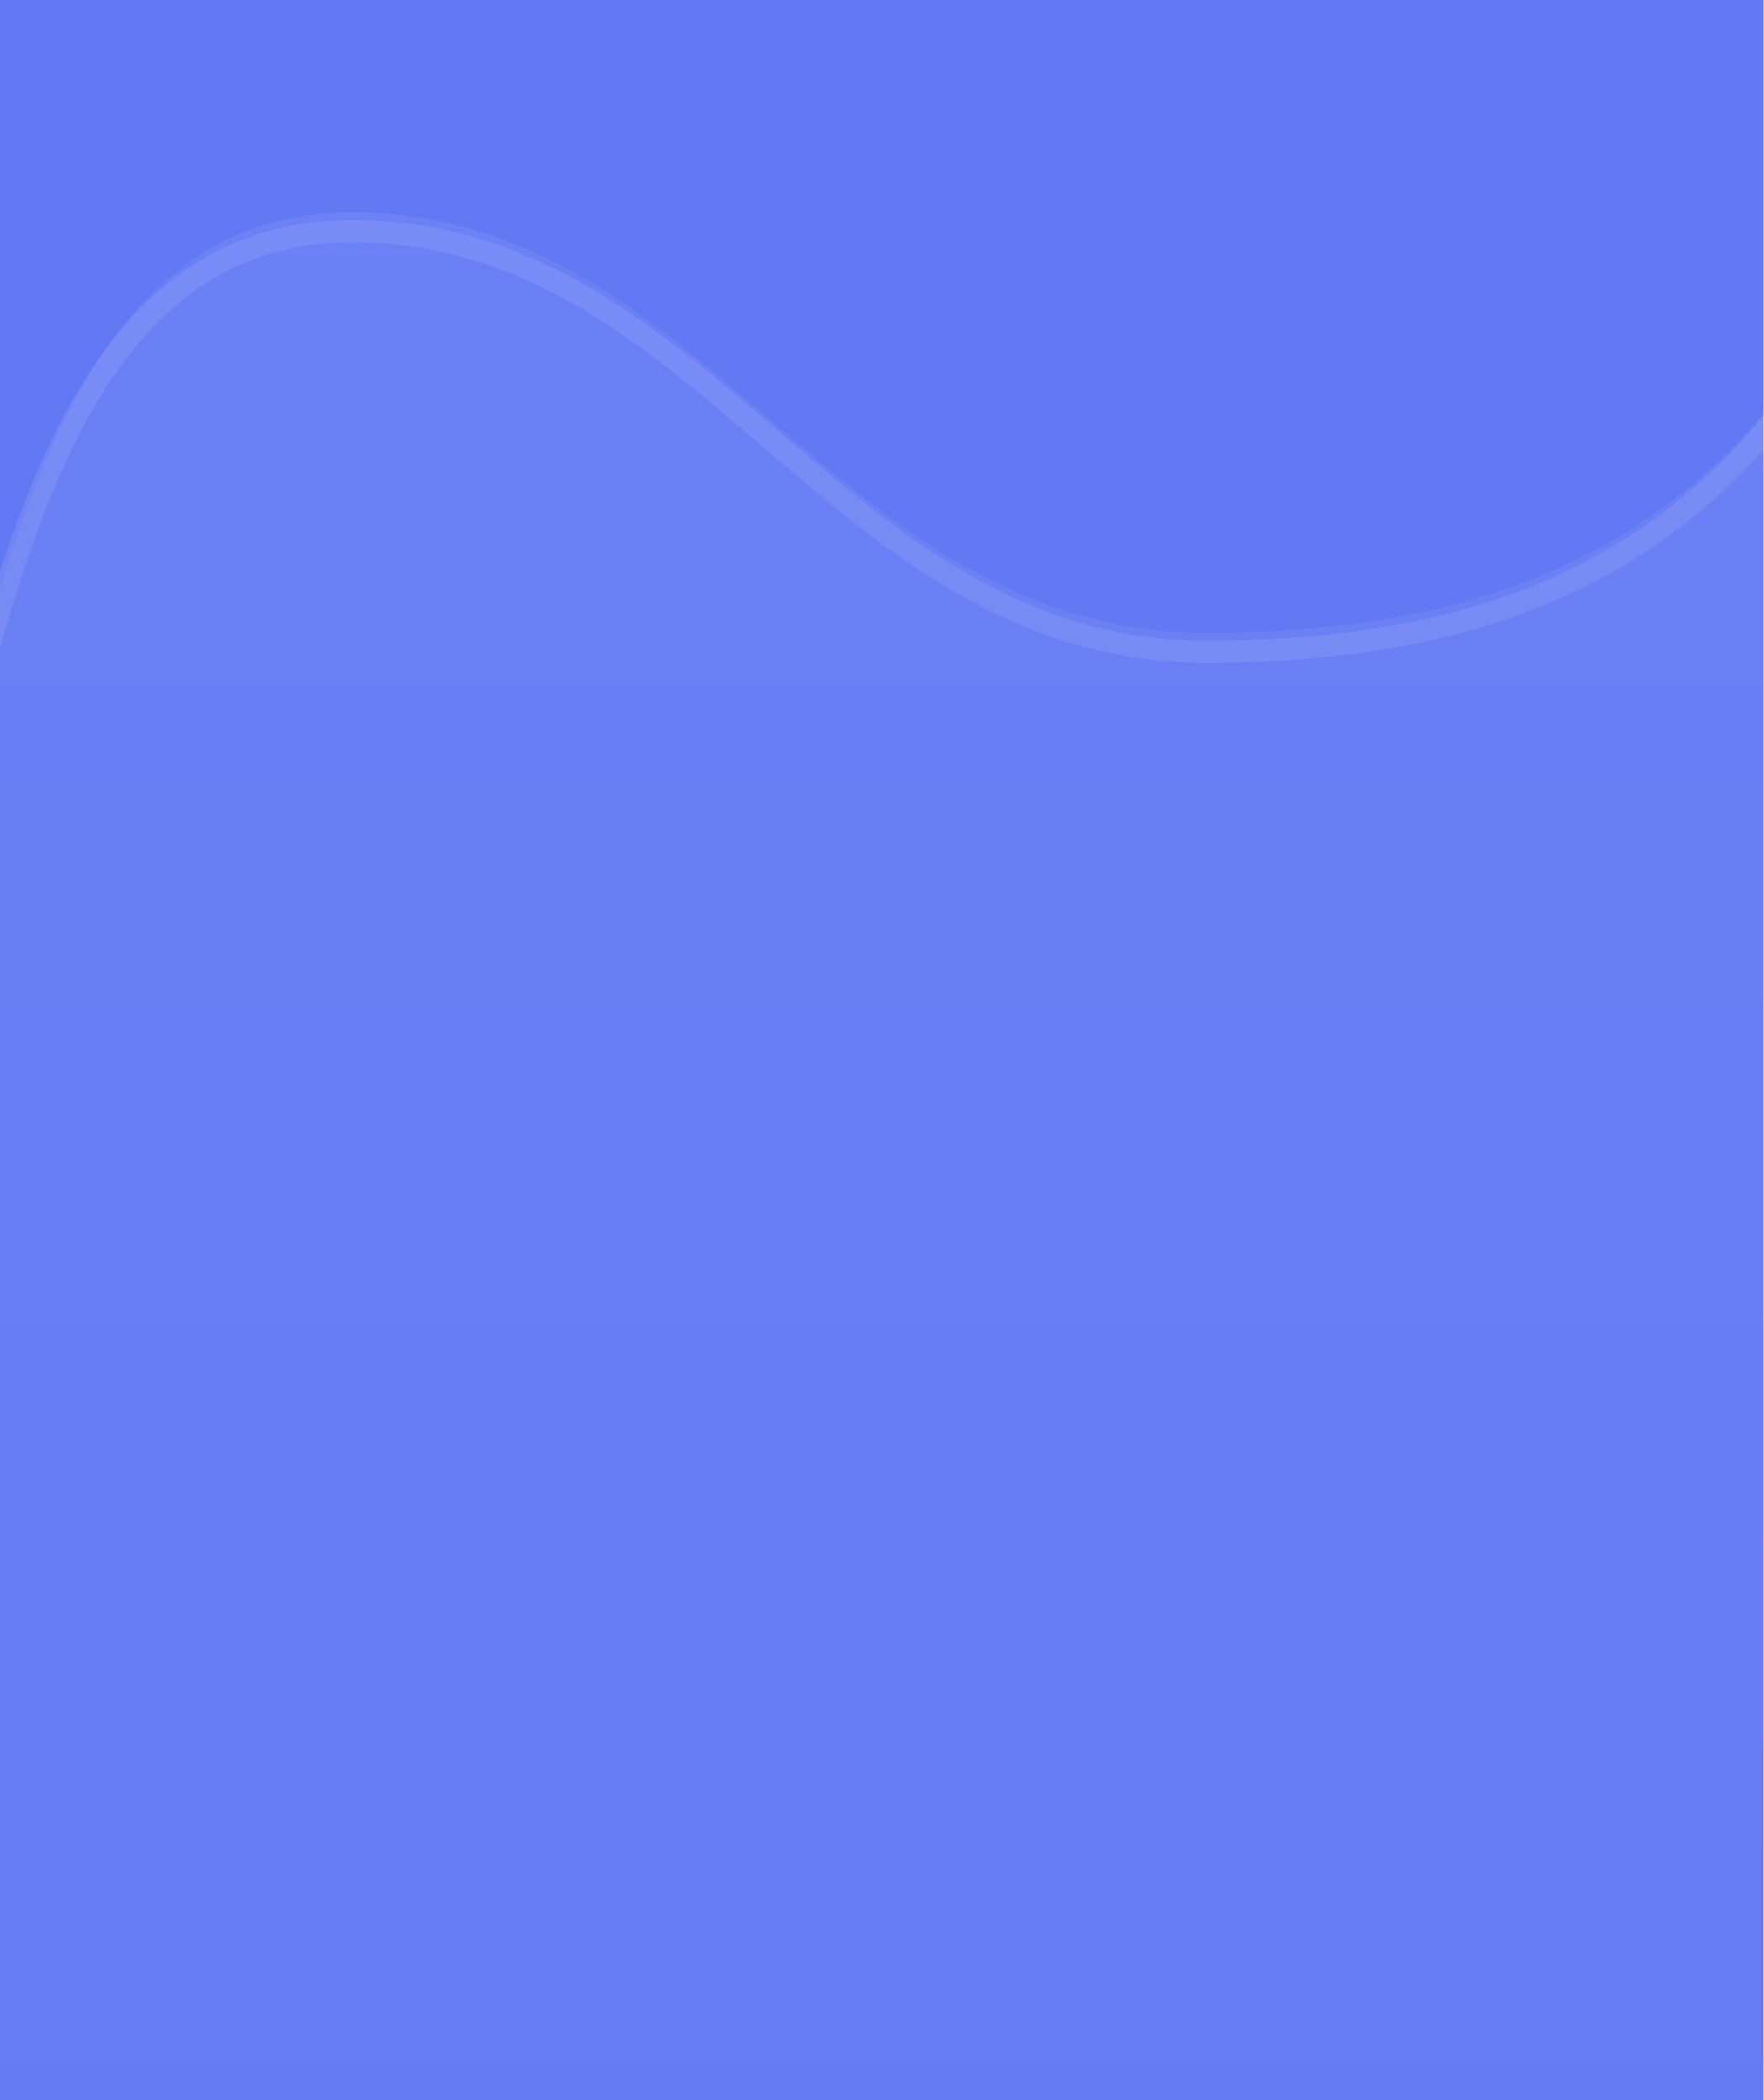
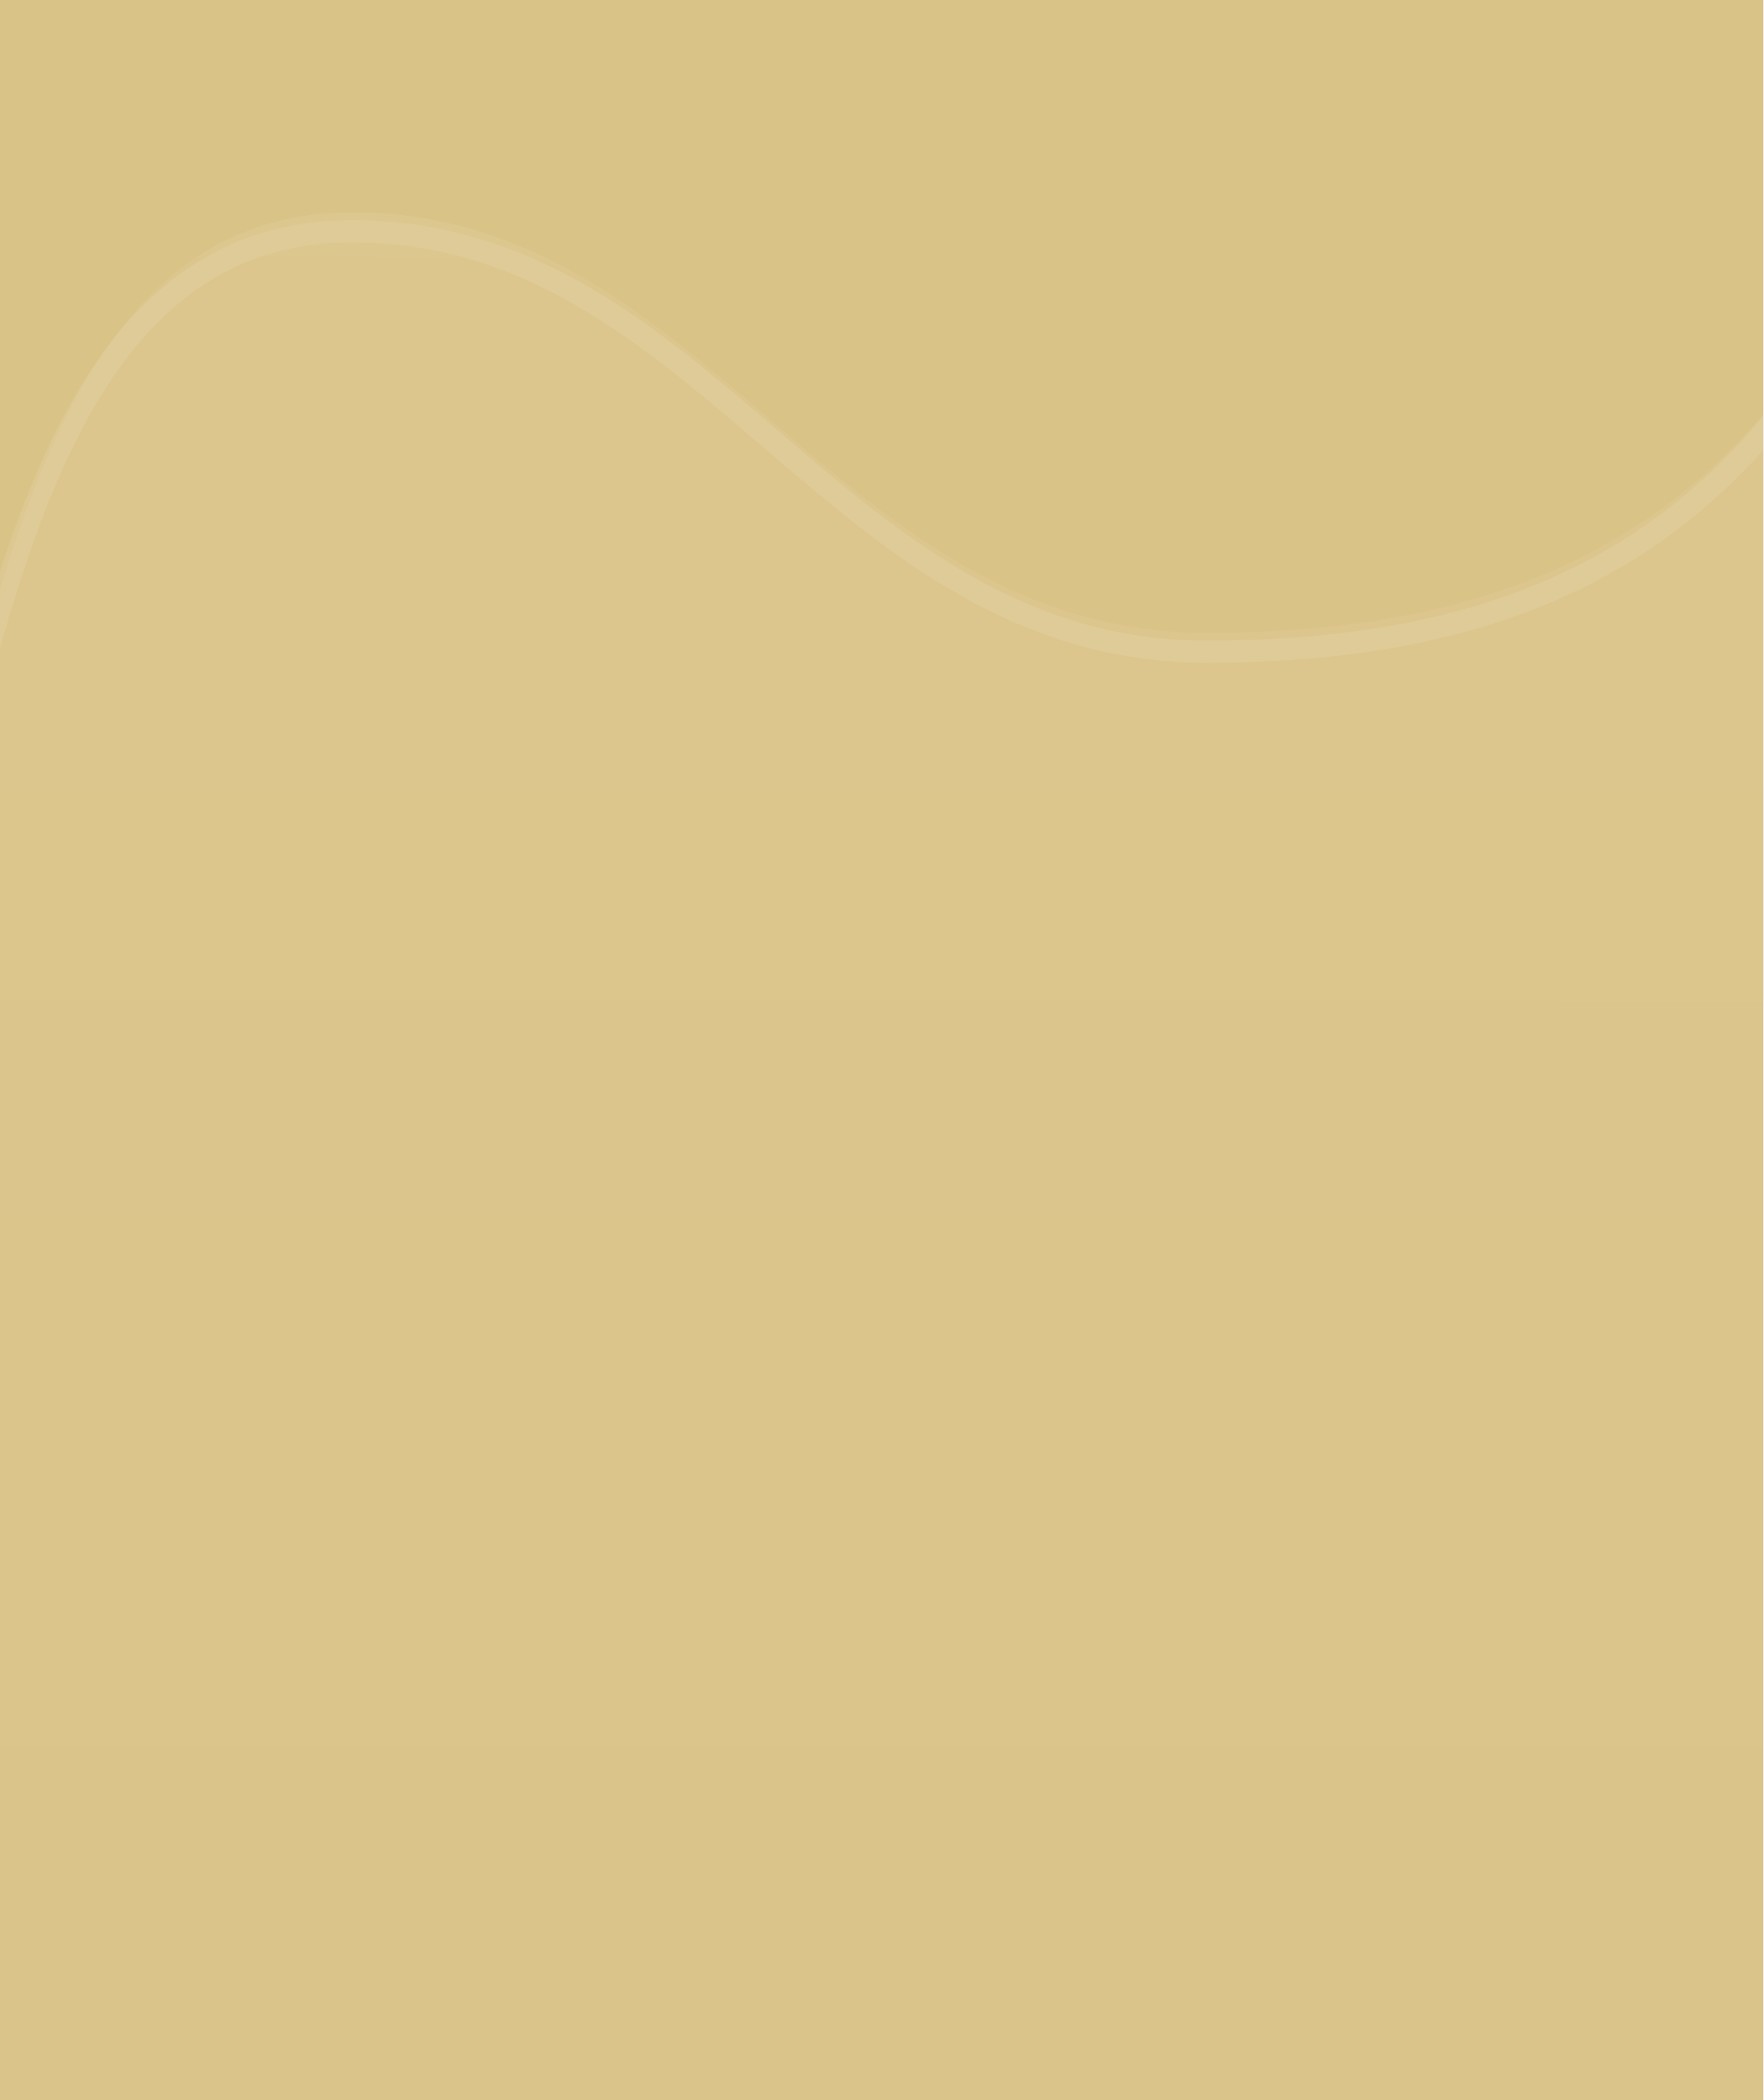
<svg xmlns="http://www.w3.org/2000/svg" width="807" height="961" viewBox="0 0 807 961" fill="none">
-   <mask id="mask0_100_3303" style="mask-type:alpha" maskUnits="userSpaceOnUse" x="-730" y="0" width="1537" height="961">
-     <rect x="-730" width="1537" height="961" fill="#6379F4" />
-   </mask>
-   <g mask="url(#mask0_100_3303)">
-     <rect x="-730" width="1537" height="961" fill="#6379F4" />
-     <g opacity="0.6">
-       <path d="M-488.376 258.221C-663.649 258.221 -807.307 430.569 -775.807 603.056V1381.37H876.379V69.048C815.205 223.863 718.616 289.569 552.209 289.569C381.981 289.569 324.209 97.153 161.044 97.153C-65.08 97.153 14.087 581.436 -156.642 581.436C-337.483 581.436 -317.647 258.221 -488.376 258.221Z" fill="url(#paint0_linear_100_3303)" fill-opacity="0.5" />
-       <path d="M-775.807 611.704C-807.307 439.218 -663.649 266.869 -488.376 266.869C-317.647 266.869 -337.483 590.084 -156.642 590.084C14.087 590.084 -65.08 105.802 161.044 105.802C324.209 105.802 381.981 298.218 552.209 298.218C718.616 298.218 815.205 232.512 876.379 77.696" stroke="white" stroke-opacity="0.15" stroke-width="10.124" />
+   <g clip-path="url(#clip0_23_2)">
+     <mask id="mask0_23_2" style="mask-type:alpha" maskUnits="userSpaceOnUse" x="-730" y="0" width="1537" height="961">
+       <path d="M807 0H-730V961H807V0Z" fill="#6379F4" />
+     </mask>
+     <g mask="url(#mask0_23_2)">
+       <path d="M807 0H-730V961H807V0Z" fill="#DAC387" />
+       <g opacity="0.6">
+         <path d="M-488.376 258.221C-663.649 258.221 -807.307 430.569 -775.807 603.056V1381.37H876.379V69.048C815.205 223.863 718.616 289.569 552.209 289.569C381.981 289.569 324.209 97.153 161.044 97.153C-65.08 97.153 14.087 581.436 -156.642 581.436C-337.483 581.436 -317.647 258.221 -488.376 258.221Z" fill="url(#paint0_linear_23_2)" fill-opacity="0.5" />
+         <path d="M-775.807 611.704C-807.307 439.218 -663.649 266.869 -488.376 266.869C-317.647 266.869 -337.483 590.084 -156.642 590.084C14.087 590.084 -65.08 105.802 161.044 105.802C324.209 105.802 381.981 298.218 552.209 298.218C718.616 298.218 815.205 232.512 876.379 77.696" stroke="white" stroke-opacity="0.15" stroke-width="10.124" />
+       </g>
    </g>
  </g>
  <defs>
-     <linearGradient id="paint0_linear_100_3303" x1="48.106" y1="69.048" x2="47.547" y2="1308.94" gradientUnits="userSpaceOnUse">
+     <linearGradient id="paint0_linear_23_2" x1="48.106" y1="69.048" x2="47.547" y2="1308.94" gradientUnits="userSpaceOnUse">
      <stop stop-color="white" stop-opacity="0.2" />
      <stop offset="1" stop-color="white" stop-opacity="0" />
    </linearGradient>
+     <clipPath id="clip0_23_2">
+       <rect width="807" height="961" fill="white" />
+     </clipPath>
  </defs>
</svg>
